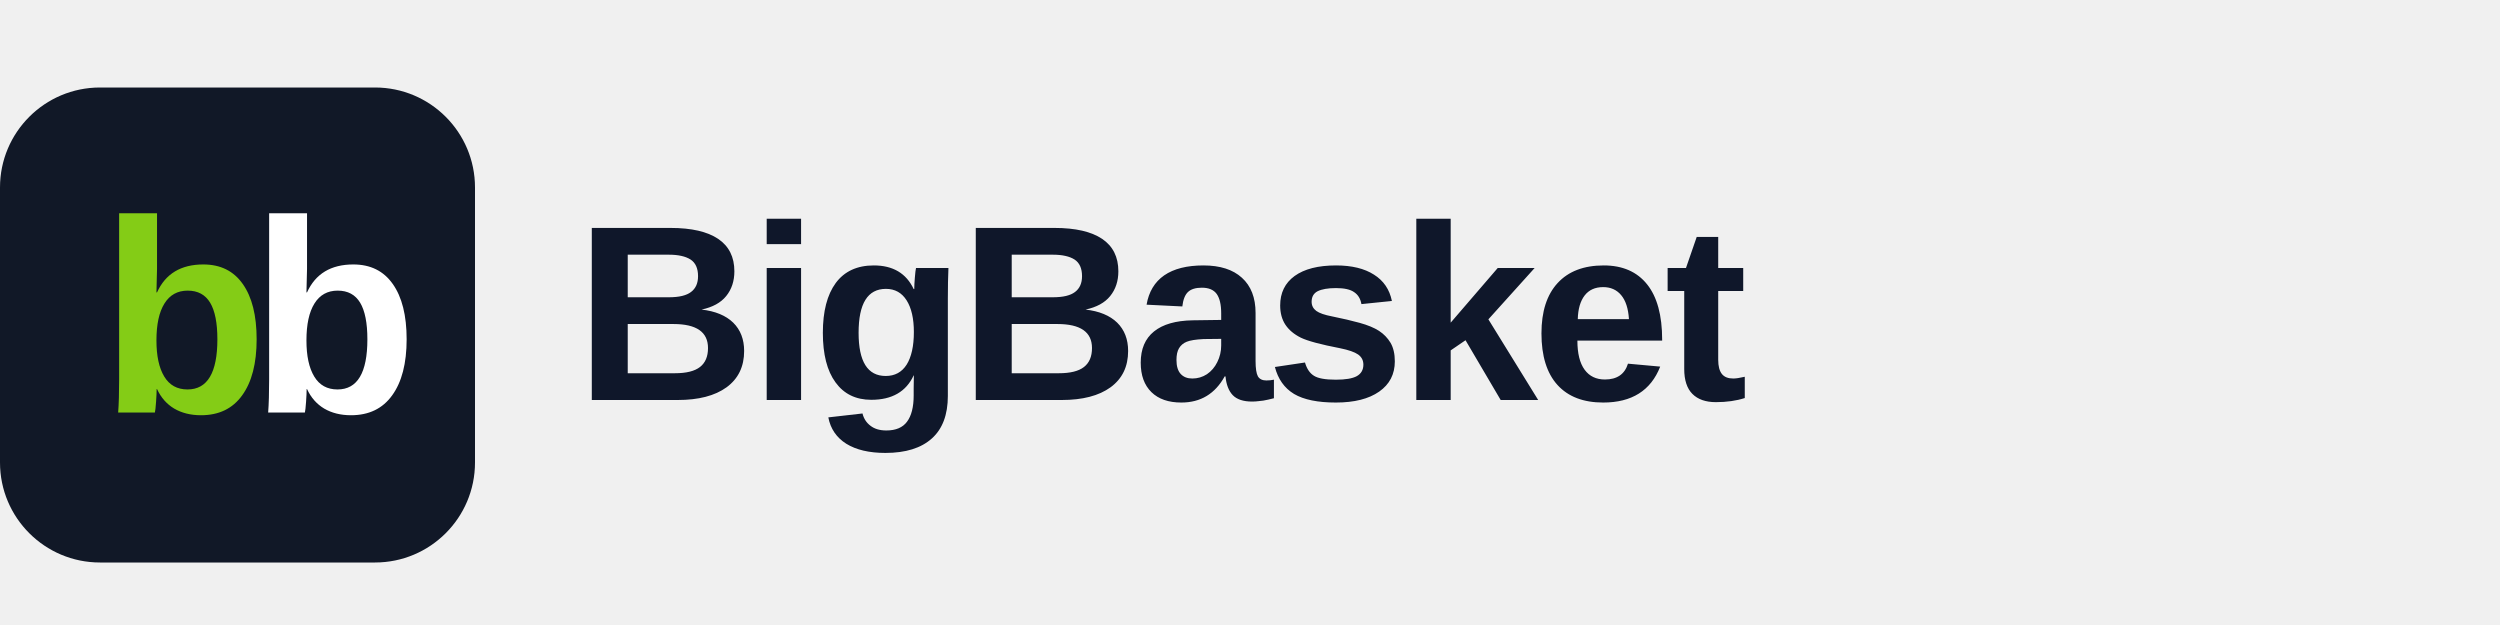
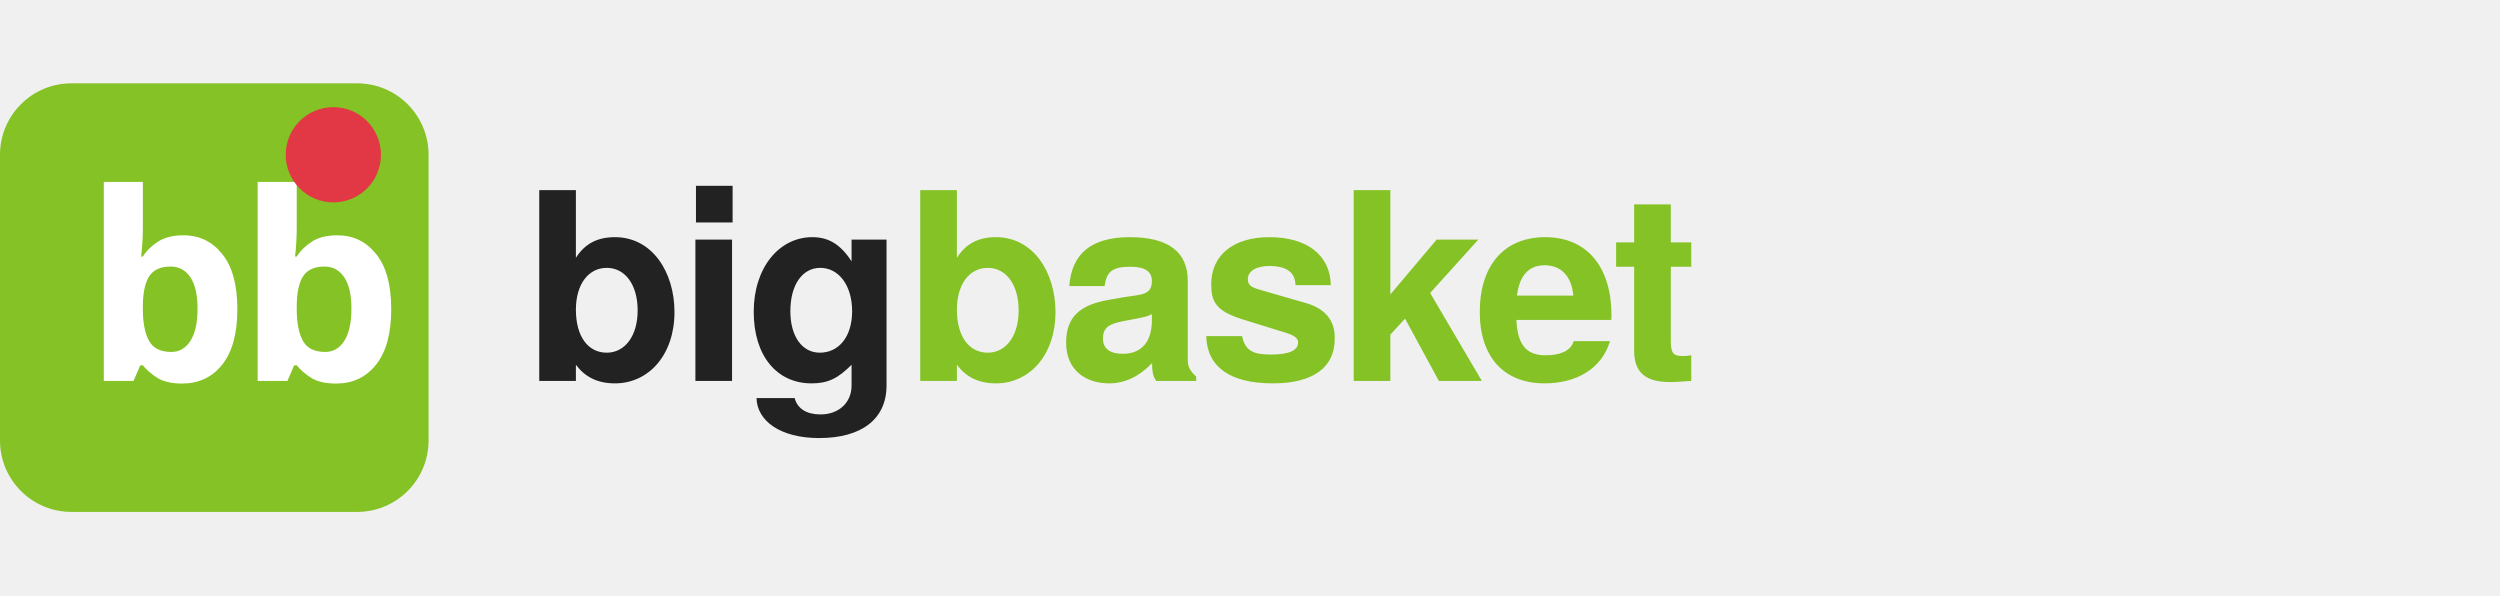
- <svg xmlns="http://www.w3.org/2000/svg" viewBox="0 0 200 50" width="200" height="50">
+ <svg xmlns="http://www.w3.org/2000/svg" viewBox="0 0 210 50" width="210" height="50">
  <g transform="translate(0, 5)">
-     <rect x="0" y="2" width="38" height="38" rx="8" fill="#111827" />
-     <text x="8" y="28" font-family="'Plus Jakarta Sans', Arial, sans-serif" font-weight="900" font-size="22" fill="#84CC16">b</text>
-     <text x="20" y="28" font-family="'Plus Jakarta Sans', Arial, sans-serif" font-weight="900" font-size="22" fill="#ffffff">b</text>
-     <text x="46" y="27" font-family="'Plus Jakarta Sans', Arial, sans-serif" font-weight="900" font-size="20" fill="#0F172A" letter-spacing="-0.5">BigBasket</text>
+     <rect x="0" y="2" width="36" height="36" rx="6" fill="#84c225" />
+     <text x="7" y="27" font-family="'Arial Black', sans-serif" font-weight="900" font-size="22" fill="#ffffff" letter-spacing="-1">bb</text>
+     <circle cx="28" cy="8" r="4" fill="#e23744" />
+     <text x="44" y="27" font-family="'Arial Black', 'Helvetica Neue', sans-serif" font-weight="900" font-size="22" fill="#222222" letter-spacing="-0.5">big<tspan fill="#84c225">basket</tspan>
+     </text>
  </g>
</svg>
